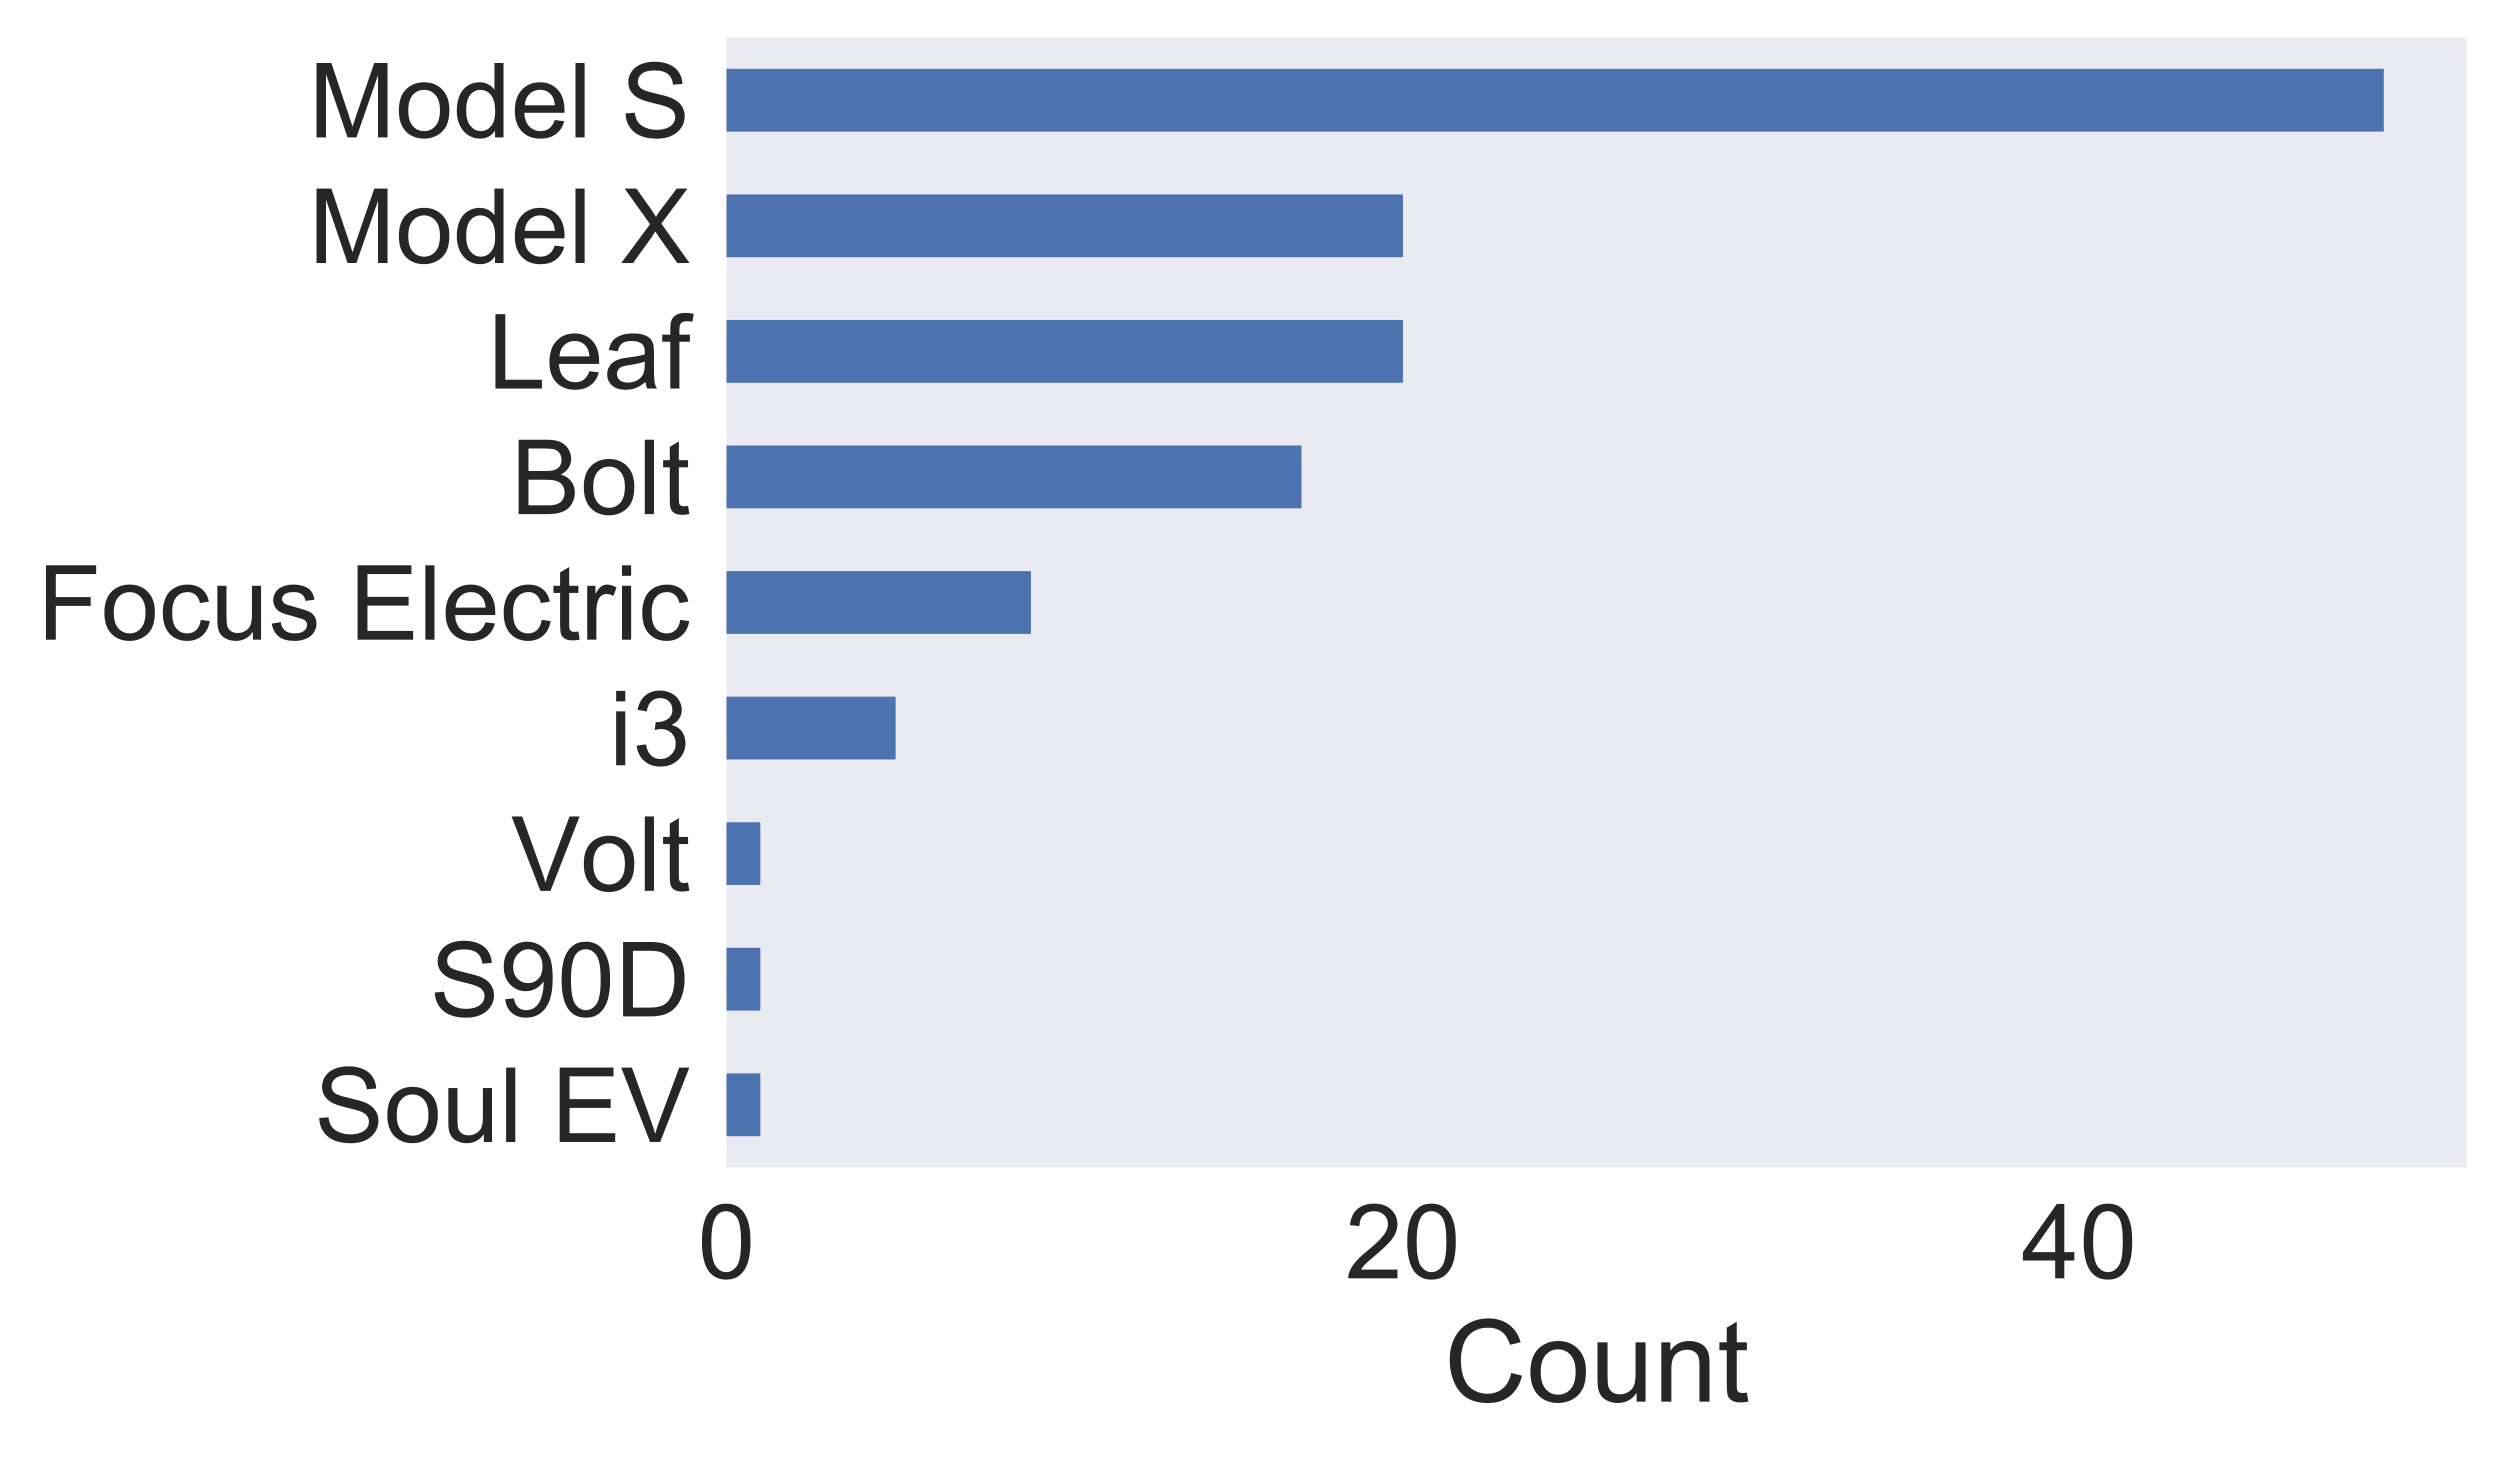
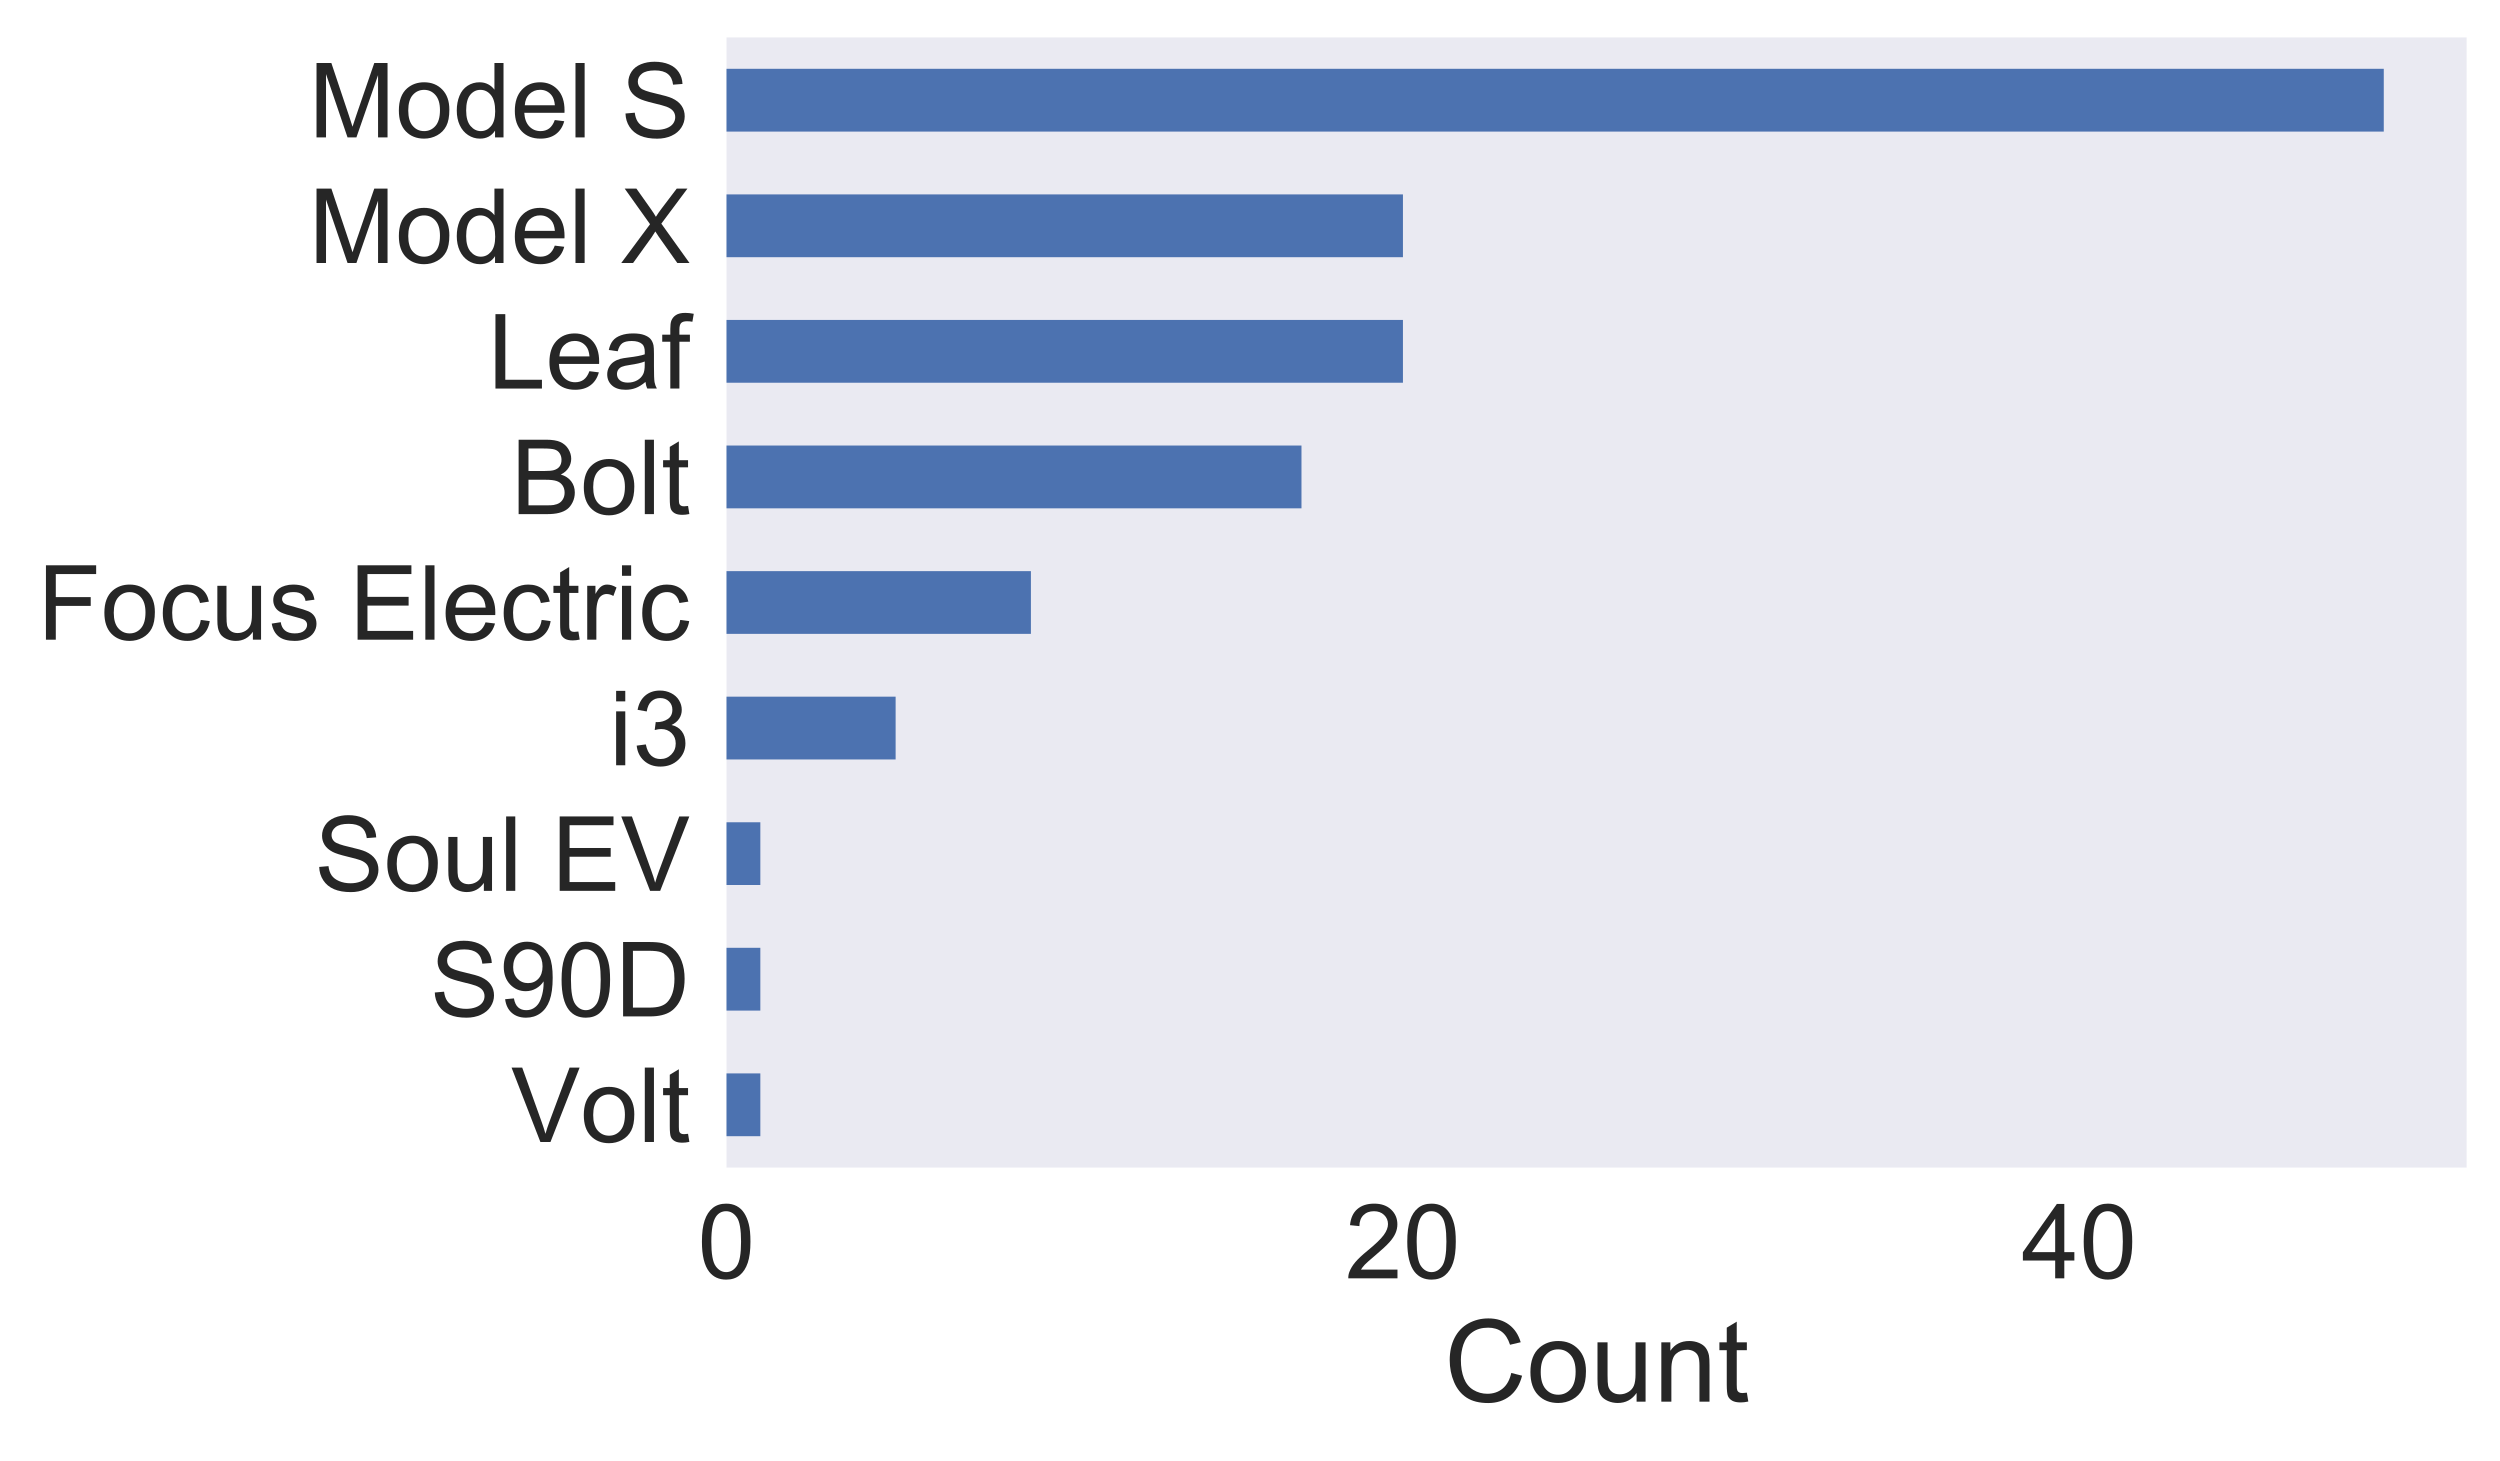
<svg xmlns="http://www.w3.org/2000/svg" xmlns:xlink="http://www.w3.org/1999/xlink" height="281pt" version="1.1" viewBox="0 0 481 281" width="481pt">
  <defs>
    <style type="text/css">
*{stroke-linecap:butt;stroke-linejoin:round;}
  </style>
  </defs>
  <g id="figure_1">
    <g id="patch_1">
      <path d="M 0 281.25  L 481.781 281.25  L 481.781 0  L 0 0  z " style="fill:#ffffff;" />
    </g>
    <g id="axes_1">
      <g id="patch_2">
        <path d="M 139.781 224.64  L 474.581 224.64  L 474.581 7.2  L 139.781 7.2  z " style="fill:#eaeaf2;" />
      </g>
      <g id="matplotlib.axis_1">
        <g id="xtick_1">
          <g id="line2d_1" />
          <g id="text_1">
            <defs>
              <path d="M 4.156 35.297  Q 4.156 48 6.766 55.734  Q 9.375 63.484 14.516 67.672  Q 19.672 71.875 27.484 71.875  Q 33.25 71.875 37.594 69.547  Q 41.938 67.234 44.766 62.859  Q 47.609 58.5 49.219 52.219  Q 50.828 45.953 50.828 35.297  Q 50.828 22.703 48.234 14.969  Q 45.656 7.234 40.5 3  Q 35.359 -1.219 27.484 -1.219  Q 17.141 -1.219 11.234 6.203  Q 4.156 15.141 4.156 35.297  z M 13.188 35.297  Q 13.188 17.672 17.312 11.828  Q 21.438 6 27.484 6  Q 33.547 6 37.672 11.859  Q 41.797 17.719 41.797 35.297  Q 41.797 52.984 37.672 58.781  Q 33.547 64.594 27.391 64.594  Q 21.344 64.594 17.719 59.469  Q 13.188 52.938 13.188 35.297  z " id="ArialMT-30" />
            </defs>
            <g style="fill:#262626;" transform="translate(134.2203 245.9556)scale(0.2 -0.2)">
              <use xlink:href="#ArialMT-30" />
            </g>
          </g>
        </g>
        <g id="xtick_2">
          <g id="line2d_2" />
          <g id="text_2">
            <defs>
              <path d="M 50.344 8.453  L 50.344 0  L 3.031 0  Q 2.938 3.172 4.047 6.109  Q 5.859 10.938 9.828 15.625  Q 13.812 20.312 21.344 26.469  Q 33.016 36.031 37.109 41.625  Q 41.219 47.219 41.219 52.203  Q 41.219 57.422 37.469 61  Q 33.734 64.594 27.734 64.594  Q 21.391 64.594 17.578 60.781  Q 13.766 56.984 13.719 50.25  L 4.688 51.172  Q 5.609 61.281 11.656 66.578  Q 17.719 71.875 27.938 71.875  Q 38.234 71.875 44.234 66.156  Q 50.25 60.453 50.25 52  Q 50.25 47.703 48.484 43.547  Q 46.734 39.406 42.656 34.812  Q 38.578 30.219 29.109 22.219  Q 21.188 15.578 18.938 13.203  Q 16.703 10.844 15.234 8.453  z " id="ArialMT-32" />
            </defs>
            <g style="fill:#262626;" transform="translate(258.8051 245.9556)scale(0.2 -0.2)">
              <use xlink:href="#ArialMT-32" />
              <use x="55.615" xlink:href="#ArialMT-30" />
            </g>
          </g>
        </g>
        <g id="xtick_3">
          <g id="line2d_3" />
          <g id="text_3">
            <defs>
              <path d="M 32.328 0  L 32.328 17.141  L 1.266 17.141  L 1.266 25.203  L 33.938 71.578  L 41.109 71.578  L 41.109 25.203  L 50.781 25.203  L 50.781 17.141  L 41.109 17.141  L 41.109 0  z M 32.328 25.203  L 32.328 57.469  L 9.906 25.203  z " id="ArialMT-34" />
            </defs>
            <g style="fill:#262626;" transform="translate(388.9509 245.9556)scale(0.2 -0.2)">
              <use xlink:href="#ArialMT-34" />
              <use x="55.615" xlink:href="#ArialMT-30" />
            </g>
          </g>
        </g>
        <g id="text_4">
          <defs>
            <path d="M 58.797 25.094  L 68.266 22.703  Q 65.281 11.031 57.547 4.906  Q 49.812 -1.219 38.625 -1.219  Q 27.047 -1.219 19.797 3.484  Q 12.547 8.203 8.766 17.141  Q 4.984 26.078 4.984 36.328  Q 4.984 47.516 9.25 55.828  Q 13.531 64.156 21.406 68.469  Q 29.297 72.797 38.766 72.797  Q 49.516 72.797 56.828 67.328  Q 64.156 61.859 67.047 51.953  L 57.719 49.75  Q 55.219 57.562 50.484 61.125  Q 45.75 64.703 38.578 64.703  Q 30.328 64.703 24.781 60.734  Q 19.234 56.781 16.984 50.109  Q 14.75 43.453 14.75 36.375  Q 14.75 27.25 17.406 20.438  Q 20.062 13.625 25.672 10.25  Q 31.297 6.891 37.844 6.891  Q 45.797 6.891 51.312 11.469  Q 56.844 16.062 58.797 25.094  z " id="ArialMT-43" />
            <path d="M 3.328 25.922  Q 3.328 40.328 11.328 47.266  Q 18.016 53.031 27.641 53.031  Q 38.328 53.031 45.109 46.016  Q 51.906 39.016 51.906 26.656  Q 51.906 16.656 48.906 10.906  Q 45.906 5.172 40.156 2  Q 34.422 -1.172 27.641 -1.172  Q 16.75 -1.172 10.031 5.812  Q 3.328 12.797 3.328 25.922  z M 12.359 25.922  Q 12.359 15.969 16.703 11.016  Q 21.047 6.062 27.641 6.062  Q 34.188 6.062 38.531 11.031  Q 42.875 16.016 42.875 26.219  Q 42.875 35.844 38.5 40.797  Q 34.125 45.75 27.641 45.75  Q 21.047 45.75 16.703 40.812  Q 12.359 35.891 12.359 25.922  z " id="ArialMT-6f" />
            <path d="M 40.578 0  L 40.578 7.625  Q 34.516 -1.172 24.125 -1.172  Q 19.531 -1.172 15.547 0.578  Q 11.578 2.344 9.641 5  Q 7.719 7.672 6.938 11.531  Q 6.391 14.109 6.391 19.734  L 6.391 51.859  L 15.188 51.859  L 15.188 23.094  Q 15.188 16.219 15.719 13.812  Q 16.547 10.359 19.234 8.375  Q 21.922 6.391 25.875 6.391  Q 29.828 6.391 33.297 8.422  Q 36.766 10.453 38.203 13.938  Q 39.656 17.438 39.656 24.078  L 39.656 51.859  L 48.438 51.859  L 48.438 0  z " id="ArialMT-75" />
            <path d="M 6.594 0  L 6.594 51.859  L 14.5 51.859  L 14.5 44.484  Q 20.219 53.031 31 53.031  Q 35.688 53.031 39.625 51.344  Q 43.562 49.656 45.516 46.922  Q 47.469 44.188 48.25 40.438  Q 48.734 37.984 48.734 31.891  L 48.734 0  L 39.938 0  L 39.938 31.547  Q 39.938 36.922 38.906 39.578  Q 37.891 42.234 35.281 43.812  Q 32.672 45.406 29.156 45.406  Q 23.531 45.406 19.453 41.844  Q 15.375 38.281 15.375 28.328  L 15.375 0  z " id="ArialMT-6e" />
            <path d="M 25.781 7.859  L 27.047 0.094  Q 23.344 -0.688 20.406 -0.688  Q 15.625 -0.688 12.984 0.828  Q 10.359 2.344 9.281 4.812  Q 8.203 7.281 8.203 15.188  L 8.203 45.016  L 1.766 45.016  L 1.766 51.859  L 8.203 51.859  L 8.203 64.703  L 16.938 69.969  L 16.938 51.859  L 25.781 51.859  L 25.781 45.016  L 16.938 45.016  L 16.938 14.703  Q 16.938 10.938 17.406 9.859  Q 17.875 8.797 18.922 8.156  Q 19.969 7.516 21.922 7.516  Q 23.391 7.516 25.781 7.859  z " id="ArialMT-74" />
          </defs>
          <g style="fill:#262626;" transform="translate(277.8302 269.6778)scale(0.22 -0.22)">
            <use xlink:href="#ArialMT-43" />
            <use x="72.217" xlink:href="#ArialMT-6f" />
            <use x="127.832" xlink:href="#ArialMT-75" />
            <use x="183.447" xlink:href="#ArialMT-6e" />
            <use x="239.062" xlink:href="#ArialMT-74" />
          </g>
        </g>
      </g>
      <g id="matplotlib.axis_2">
        <g id="ytick_1">
          <g id="line2d_4" />
          <g id="text_5">
            <defs>
+               <path d="M 28.172 0  L 0.438 71.578  L 10.688 71.578  L 29.297 19.578  Q 31.547 13.328 33.062 7.859  Q 34.719 13.719 36.922 19.578  L 56.25 71.578  L 65.922 71.578  L 37.891 0  z " id="ArialMT-56" />
+               <path d="M 6.391 0  L 6.391 71.578  L 15.188 71.578  L 15.188 0  z " id="ArialMT-6c" />
+             </defs>
+             <g style="fill:#262626;" transform="translate(98.33437 219.7178)scale(0.2 -0.2)">
+               <use xlink:href="#ArialMT-56" />
+               <use x="66.621" xlink:href="#ArialMT-6f" />
+               <use x="122.236" xlink:href="#ArialMT-6c" />
+               <use x="144.453" xlink:href="#ArialMT-74" />
+             </g>
+           </g>
+         </g>
+         <g id="ytick_2">
+           <g id="line2d_5" />
+           <g id="text_6">
+             <defs>
              <path d="M 4.5 23  L 13.422 23.781  Q 14.062 18.406 16.375 14.969  Q 18.703 11.531 23.578 9.406  Q 28.469 7.281 34.578 7.281  Q 39.984 7.281 44.141 8.891  Q 48.297 10.5 50.312 13.297  Q 52.344 16.109 52.344 19.438  Q 52.344 22.797 50.391 25.312  Q 48.438 27.828 43.953 29.547  Q 41.062 30.672 31.203 33.031  Q 21.344 35.406 17.391 37.5  Q 12.25 40.188 9.734 44.156  Q 7.234 48.141 7.234 53.078  Q 7.234 58.5 10.297 63.203  Q 13.375 67.922 19.281 70.359  Q 25.203 72.797 32.422 72.797  Q 40.375 72.797 46.453 70.234  Q 52.547 67.672 55.812 62.688  Q 59.078 57.719 59.328 51.422  L 50.25 50.734  Q 49.516 57.516 45.281 60.984  Q 41.062 64.453 32.812 64.453  Q 24.219 64.453 20.281 61.297  Q 16.359 58.156 16.359 53.719  Q 16.359 49.859 19.141 47.359  Q 21.875 44.875 33.422 42.266  Q 44.969 39.656 49.266 37.703  Q 55.516 34.812 58.484 30.391  Q 61.469 25.984 61.469 20.219  Q 61.469 14.5 58.203 9.438  Q 54.938 4.391 48.797 1.578  Q 42.672 -1.219 35.016 -1.219  Q 25.297 -1.219 18.719 1.609  Q 12.156 4.438 8.422 10.125  Q 4.688 15.828 4.5 23  z " id="ArialMT-53" />
-               <path d="M 6.391 0  L 6.391 71.578  L 15.188 71.578  L 15.188 0  z " id="ArialMT-6c" />
+               <path d="M 5.469 16.547  L 13.922 17.328  Q 14.984 11.375 18.016 8.688  Q 21.047 6 25.781 6  Q 29.828 6 32.875 7.859  Q 35.938 9.719 37.891 12.812  Q 39.844 15.922 41.156 21.188  Q 42.484 26.469 42.484 31.938  Q 42.484 32.516 42.438 33.688  Q 39.797 29.5 35.234 26.875  Q 30.672 24.266 25.344 24.266  Q 16.453 24.266 10.297 30.703  Q 4.156 37.156 4.156 47.703  Q 4.156 58.594 10.578 65.234  Q 17 71.875 26.656 71.875  Q 33.641 71.875 39.422 68.109  Q 45.219 64.359 48.219 57.391  Q 51.219 50.438 51.219 37.25  Q 51.219 23.531 48.234 15.406  Q 45.266 7.281 39.375 3.031  Q 33.5 -1.219 25.594 -1.219  Q 17.188 -1.219 11.859 3.438  Q 6.547 8.109 5.469 16.547  z M 41.453 48.141  Q 41.453 55.719 37.422 60.156  Q 33.406 64.594 27.734 64.594  Q 21.875 64.594 17.531 59.812  Q 13.188 55.031 13.188 47.406  Q 13.188 40.578 17.312 36.297  Q 21.438 32.031 27.484 32.031  Q 33.594 32.031 37.516 36.297  Q 41.453 40.578 41.453 48.141  z " id="ArialMT-39" />
+               <path d="M 7.719 0  L 7.719 71.578  L 32.375 71.578  Q 40.719 71.578 45.125 70.562  Q 51.266 69.141 55.609 65.438  Q 61.281 60.641 64.078 53.188  Q 66.891 45.75 66.891 36.188  Q 66.891 28.031 64.984 21.734  Q 63.094 15.438 60.109 11.297  Q 57.125 7.172 53.578 4.797  Q 50.047 2.438 45.047 1.219  Q 40.047 0 33.547 0  z M 17.188 8.453  L 32.469 8.453  Q 39.547 8.453 43.578 9.766  Q 47.609 11.078 50 13.484  Q 53.375 16.844 55.25 22.531  Q 57.125 28.219 57.125 36.328  Q 57.125 47.562 53.438 53.594  Q 49.75 59.625 44.484 61.672  Q 40.672 63.141 32.234 63.141  L 17.188 63.141  z " id="ArialMT-44" />
+             </defs>
+             <g style="fill:#262626;" transform="translate(82.75312 195.5578)scale(0.2 -0.2)">
+               <use xlink:href="#ArialMT-53" />
+               <use x="66.699" xlink:href="#ArialMT-39" />
+               <use x="122.314" xlink:href="#ArialMT-30" />
+               <use x="177.93" xlink:href="#ArialMT-44" />
+             </g>
+           </g>
+         </g>
+         <g id="ytick_3">
+           <g id="line2d_6" />
+           <g id="text_7">
+             <defs>
              <path id="ArialMT-20" />
              <path d="M 7.906 0  L 7.906 71.578  L 59.672 71.578  L 59.672 63.141  L 17.391 63.141  L 17.391 41.219  L 56.984 41.219  L 56.984 32.812  L 17.391 32.812  L 17.391 8.453  L 61.328 8.453  L 61.328 0  z " id="ArialMT-45" />
-               <path d="M 28.172 0  L 0.438 71.578  L 10.688 71.578  L 29.297 19.578  Q 31.547 13.328 33.062 7.859  Q 34.719 13.719 36.922 19.578  L 56.25 71.578  L 65.922 71.578  L 37.891 0  z " id="ArialMT-56" />
-             </defs>
-             <g style="fill:#262626;" transform="translate(60.51562 219.7178)scale(0.2 -0.2)">
+             </defs>
+             <g style="fill:#262626;" transform="translate(60.51562 171.3978)scale(0.2 -0.2)">
              <use xlink:href="#ArialMT-53" />
              <use x="66.699" xlink:href="#ArialMT-6f" />
              <use x="122.314" xlink:href="#ArialMT-75" />
              <use x="177.93" xlink:href="#ArialMT-6c" />
              <use x="200.146" xlink:href="#ArialMT-20" />
              <use x="227.93" xlink:href="#ArialMT-45" />
              <use x="294.629" xlink:href="#ArialMT-56" />
-             </g>
-           </g>
-         </g>
-         <g id="ytick_2">
-           <g id="line2d_5" />
-           <g id="text_6">
-             <defs>
-               <path d="M 5.469 16.547  L 13.922 17.328  Q 14.984 11.375 18.016 8.688  Q 21.047 6 25.781 6  Q 29.828 6 32.875 7.859  Q 35.938 9.719 37.891 12.812  Q 39.844 15.922 41.156 21.188  Q 42.484 26.469 42.484 31.938  Q 42.484 32.516 42.438 33.688  Q 39.797 29.5 35.234 26.875  Q 30.672 24.266 25.344 24.266  Q 16.453 24.266 10.297 30.703  Q 4.156 37.156 4.156 47.703  Q 4.156 58.594 10.578 65.234  Q 17 71.875 26.656 71.875  Q 33.641 71.875 39.422 68.109  Q 45.219 64.359 48.219 57.391  Q 51.219 50.438 51.219 37.25  Q 51.219 23.531 48.234 15.406  Q 45.266 7.281 39.375 3.031  Q 33.5 -1.219 25.594 -1.219  Q 17.188 -1.219 11.859 3.438  Q 6.547 8.109 5.469 16.547  z M 41.453 48.141  Q 41.453 55.719 37.422 60.156  Q 33.406 64.594 27.734 64.594  Q 21.875 64.594 17.531 59.812  Q 13.188 55.031 13.188 47.406  Q 13.188 40.578 17.312 36.297  Q 21.438 32.031 27.484 32.031  Q 33.594 32.031 37.516 36.297  Q 41.453 40.578 41.453 48.141  z " id="ArialMT-39" />
-               <path d="M 7.719 0  L 7.719 71.578  L 32.375 71.578  Q 40.719 71.578 45.125 70.562  Q 51.266 69.141 55.609 65.438  Q 61.281 60.641 64.078 53.188  Q 66.891 45.75 66.891 36.188  Q 66.891 28.031 64.984 21.734  Q 63.094 15.438 60.109 11.297  Q 57.125 7.172 53.578 4.797  Q 50.047 2.438 45.047 1.219  Q 40.047 0 33.547 0  z M 17.188 8.453  L 32.469 8.453  Q 39.547 8.453 43.578 9.766  Q 47.609 11.078 50 13.484  Q 53.375 16.844 55.25 22.531  Q 57.125 28.219 57.125 36.328  Q 57.125 47.562 53.438 53.594  Q 49.75 59.625 44.484 61.672  Q 40.672 63.141 32.234 63.141  L 17.188 63.141  z " id="ArialMT-44" />
-             </defs>
-             <g style="fill:#262626;" transform="translate(82.75312 195.5578)scale(0.2 -0.2)">
-               <use xlink:href="#ArialMT-53" />
-               <use x="66.699" xlink:href="#ArialMT-39" />
-               <use x="122.314" xlink:href="#ArialMT-30" />
-               <use x="177.93" xlink:href="#ArialMT-44" />
-             </g>
-           </g>
-         </g>
-         <g id="ytick_3">
-           <g id="line2d_6" />
-           <g id="text_7">
-             <g style="fill:#262626;" transform="translate(98.33437 171.3978)scale(0.2 -0.2)">
-               <use xlink:href="#ArialMT-56" />
-               <use x="66.621" xlink:href="#ArialMT-6f" />
-               <use x="122.236" xlink:href="#ArialMT-6c" />
-               <use x="144.453" xlink:href="#ArialMT-74" />
            </g>
          </g>
        </g>
        <g id="ytick_4">
          <g id="line2d_7" />
          <g id="text_8">
            <defs>
              <path d="M 6.641 61.469  L 6.641 71.578  L 15.438 71.578  L 15.438 61.469  z M 6.641 0  L 6.641 51.859  L 15.438 51.859  L 15.438 0  z " id="ArialMT-69" />
              <path d="M 4.203 18.891  L 12.984 20.062  Q 14.5 12.594 18.141 9.297  Q 21.781 6 27 6  Q 33.203 6 37.469 10.297  Q 41.75 14.594 41.75 20.953  Q 41.75 27 37.797 30.922  Q 33.844 34.859 27.734 34.859  Q 25.25 34.859 21.531 33.891  L 22.516 41.609  Q 23.391 41.5 23.922 41.5  Q 29.547 41.5 34.031 44.422  Q 38.531 47.359 38.531 53.469  Q 38.531 58.297 35.25 61.469  Q 31.984 64.656 26.812 64.656  Q 21.688 64.656 18.266 61.422  Q 14.844 58.203 13.875 51.766  L 5.078 53.328  Q 6.688 62.156 12.391 67.016  Q 18.109 71.875 26.609 71.875  Q 32.469 71.875 37.391 69.359  Q 42.328 66.844 44.938 62.5  Q 47.562 58.156 47.562 53.266  Q 47.562 48.641 45.062 44.828  Q 42.578 41.016 37.703 38.766  Q 44.047 37.312 47.562 32.688  Q 51.078 28.078 51.078 21.141  Q 51.078 11.766 44.234 5.25  Q 37.406 -1.266 26.953 -1.266  Q 17.531 -1.266 11.297 4.344  Q 5.078 9.969 4.203 18.891  z " id="ArialMT-33" />
            </defs>
            <g style="fill:#262626;" transform="translate(117.2156 147.2378)scale(0.2 -0.2)">
              <use xlink:href="#ArialMT-69" />
              <use x="22.217" xlink:href="#ArialMT-33" />
            </g>
          </g>
        </g>
        <g id="ytick_5">
          <g id="line2d_8" />
          <g id="text_9">
            <defs>
              <path d="M 8.203 0  L 8.203 71.578  L 56.5 71.578  L 56.5 63.141  L 17.672 63.141  L 17.672 40.969  L 51.266 40.969  L 51.266 32.516  L 17.672 32.516  L 17.672 0  z " id="ArialMT-46" />
              <path d="M 40.438 19  L 49.078 17.875  Q 47.656 8.938 41.812 3.875  Q 35.984 -1.172 27.484 -1.172  Q 16.844 -1.172 10.375 5.781  Q 3.906 12.75 3.906 25.734  Q 3.906 34.125 6.688 40.422  Q 9.469 46.734 15.156 49.875  Q 20.844 53.031 27.547 53.031  Q 35.984 53.031 41.359 48.75  Q 46.734 44.484 48.25 36.625  L 39.703 35.297  Q 38.484 40.531 35.375 43.156  Q 32.281 45.797 27.875 45.797  Q 21.234 45.797 17.078 41.031  Q 12.938 36.281 12.938 25.984  Q 12.938 15.531 16.938 10.797  Q 20.953 6.062 27.391 6.062  Q 32.562 6.062 36.031 9.234  Q 39.5 12.406 40.438 19  z " id="ArialMT-63" />
              <path d="M 3.078 15.484  L 11.766 16.844  Q 12.5 11.625 15.844 8.844  Q 19.188 6.062 25.203 6.062  Q 31.25 6.062 34.172 8.516  Q 37.109 10.984 37.109 14.312  Q 37.109 17.281 34.516 19  Q 32.719 20.172 25.531 21.969  Q 15.875 24.422 12.141 26.203  Q 8.406 27.984 6.469 31.125  Q 4.547 34.281 4.547 38.094  Q 4.547 41.547 6.125 44.5  Q 7.719 47.469 10.453 49.422  Q 12.5 50.922 16.031 51.969  Q 19.578 53.031 23.641 53.031  Q 29.734 53.031 34.344 51.266  Q 38.969 49.516 41.156 46.5  Q 43.359 43.5 44.188 38.484  L 35.594 37.312  Q 35.016 41.312 32.203 43.547  Q 29.391 45.797 24.266 45.797  Q 18.219 45.797 15.625 43.797  Q 13.031 41.797 13.031 39.109  Q 13.031 37.406 14.109 36.031  Q 15.188 34.625 17.484 33.688  Q 18.797 33.203 25.25 31.453  Q 34.578 28.953 38.25 27.359  Q 41.938 25.781 44.031 22.75  Q 46.141 19.734 46.141 15.234  Q 46.141 10.844 43.578 6.953  Q 41.016 3.078 36.172 0.953  Q 31.344 -1.172 25.25 -1.172  Q 15.141 -1.172 9.844 3.031  Q 4.547 7.234 3.078 15.484  z " id="ArialMT-73" />
              <path d="M 42.094 16.703  L 51.172 15.578  Q 49.031 7.625 43.219 3.219  Q 37.406 -1.172 28.375 -1.172  Q 17 -1.172 10.328 5.828  Q 3.656 12.844 3.656 25.484  Q 3.656 38.578 10.391 45.797  Q 17.141 53.031 27.875 53.031  Q 38.281 53.031 44.875 45.953  Q 51.469 38.875 51.469 26.031  Q 51.469 25.25 51.422 23.688  L 12.75 23.688  Q 13.234 15.141 17.578 10.594  Q 21.922 6.062 28.422 6.062  Q 33.25 6.062 36.672 8.594  Q 40.094 11.141 42.094 16.703  z M 13.234 30.906  L 42.188 30.906  Q 41.609 37.453 38.875 40.719  Q 34.672 45.797 27.984 45.797  Q 21.922 45.797 17.797 41.75  Q 13.672 37.703 13.234 30.906  z " id="ArialMT-65" />
              <path d="M 6.5 0  L 6.5 51.859  L 14.406 51.859  L 14.406 44  Q 17.438 49.516 20 51.266  Q 22.562 53.031 25.641 53.031  Q 30.078 53.031 34.672 50.203  L 31.641 42.047  Q 28.422 43.953 25.203 43.953  Q 22.312 43.953 20.016 42.219  Q 17.719 40.484 16.75 37.406  Q 15.281 32.719 15.281 27.156  L 15.281 0  z " id="ArialMT-72" />
            </defs>
            <g style="fill:#262626;" transform="translate(7.2 123.0778)scale(0.2 -0.2)">
              <use xlink:href="#ArialMT-46" />
              <use x="61.084" xlink:href="#ArialMT-6f" />
              <use x="116.699" xlink:href="#ArialMT-63" />
              <use x="166.699" xlink:href="#ArialMT-75" />
              <use x="222.314" xlink:href="#ArialMT-73" />
              <use x="272.314" xlink:href="#ArialMT-20" />
              <use x="300.098" xlink:href="#ArialMT-45" />
              <use x="366.797" xlink:href="#ArialMT-6c" />
              <use x="389.014" xlink:href="#ArialMT-65" />
              <use x="444.629" xlink:href="#ArialMT-63" />
              <use x="494.629" xlink:href="#ArialMT-74" />
              <use x="522.412" xlink:href="#ArialMT-72" />
              <use x="555.713" xlink:href="#ArialMT-69" />
              <use x="577.93" xlink:href="#ArialMT-63" />
            </g>
          </g>
        </g>
        <g id="ytick_6">
          <g id="line2d_9" />
          <g id="text_10">
            <defs>
              <path d="M 7.328 0  L 7.328 71.578  L 34.188 71.578  Q 42.391 71.578 47.344 69.406  Q 52.297 67.234 55.094 62.719  Q 57.906 58.203 57.906 53.266  Q 57.906 48.688 55.422 44.625  Q 52.938 40.578 47.906 38.094  Q 54.391 36.188 57.875 31.594  Q 61.375 27 61.375 20.75  Q 61.375 15.719 59.25 11.391  Q 57.125 7.078 54 4.734  Q 50.875 2.391 46.156 1.188  Q 41.453 0 34.625 0  z M 16.797 41.5  L 32.281 41.5  Q 38.578 41.5 41.312 42.328  Q 44.922 43.406 46.75 45.891  Q 48.578 48.391 48.578 52.156  Q 48.578 55.719 46.875 58.422  Q 45.172 61.141 41.984 62.141  Q 38.812 63.141 31.109 63.141  L 16.797 63.141  z M 16.797 8.453  L 34.625 8.453  Q 39.203 8.453 41.062 8.797  Q 44.344 9.375 46.531 10.734  Q 48.734 12.109 50.141 14.719  Q 51.562 17.328 51.562 20.75  Q 51.562 24.75 49.516 27.703  Q 47.469 30.672 43.828 31.859  Q 40.188 33.062 33.344 33.062  L 16.797 33.062  z " id="ArialMT-42" />
            </defs>
            <g style="fill:#262626;" transform="translate(98.31875 98.91781)scale(0.2 -0.2)">
              <use xlink:href="#ArialMT-42" />
              <use x="66.699" xlink:href="#ArialMT-6f" />
              <use x="122.314" xlink:href="#ArialMT-6c" />
              <use x="144.531" xlink:href="#ArialMT-74" />
            </g>
          </g>
        </g>
        <g id="ytick_7">
          <g id="line2d_10" />
          <g id="text_11">
            <defs>
              <path d="M 7.328 0  L 7.328 71.578  L 16.797 71.578  L 16.797 8.453  L 52.047 8.453  L 52.047 0  z " id="ArialMT-4c" />
              <path d="M 40.438 6.391  Q 35.547 2.25 31.031 0.531  Q 26.516 -1.172 21.344 -1.172  Q 12.797 -1.172 8.203 3  Q 3.609 7.172 3.609 13.672  Q 3.609 17.484 5.344 20.625  Q 7.078 23.781 9.891 25.688  Q 12.703 27.594 16.219 28.562  Q 18.797 29.25 24.031 29.891  Q 34.672 31.156 39.703 32.906  Q 39.75 34.719 39.75 35.203  Q 39.75 40.578 37.25 42.781  Q 33.891 45.75 27.25 45.75  Q 21.047 45.75 18.094 43.578  Q 15.141 41.406 13.719 35.891  L 5.125 37.062  Q 6.297 42.578 8.984 45.969  Q 11.672 49.359 16.75 51.188  Q 21.828 53.031 28.516 53.031  Q 35.156 53.031 39.297 51.469  Q 43.453 49.906 45.406 47.531  Q 47.359 45.172 48.141 41.547  Q 48.578 39.312 48.578 33.453  L 48.578 21.734  Q 48.578 9.469 49.141 6.219  Q 49.703 2.984 51.375 0  L 42.188 0  Q 40.828 2.734 40.438 6.391  z M 39.703 26.031  Q 34.906 24.078 25.344 22.703  Q 19.922 21.922 17.672 20.938  Q 15.438 19.969 14.203 18.094  Q 12.984 16.219 12.984 13.922  Q 12.984 10.406 15.641 8.062  Q 18.312 5.719 23.438 5.719  Q 28.516 5.719 32.469 7.938  Q 36.422 10.156 38.281 14.016  Q 39.703 17 39.703 22.797  z " id="ArialMT-61" />
              <path d="M 8.688 0  L 8.688 45.016  L 0.922 45.016  L 0.922 51.859  L 8.688 51.859  L 8.688 57.375  Q 8.688 62.594 9.625 65.141  Q 10.891 68.562 14.078 70.672  Q 17.281 72.797 23.047 72.797  Q 26.766 72.797 31.25 71.922  L 29.938 64.266  Q 27.203 64.75 24.75 64.75  Q 20.75 64.75 19.094 63.031  Q 17.438 61.328 17.438 56.641  L 17.438 51.859  L 27.547 51.859  L 27.547 45.016  L 17.438 45.016  L 17.438 0  z " id="ArialMT-66" />
            </defs>
            <g style="fill:#262626;" transform="translate(93.85938 74.75781)scale(0.2 -0.2)">
              <use xlink:href="#ArialMT-4c" />
              <use x="55.615" xlink:href="#ArialMT-65" />
              <use x="111.23" xlink:href="#ArialMT-61" />
              <use x="166.846" xlink:href="#ArialMT-66" />
            </g>
          </g>
        </g>
        <g id="ytick_8">
          <g id="line2d_11" />
          <g id="text_12">
            <defs>
              <path d="M 7.422 0  L 7.422 71.578  L 21.688 71.578  L 38.625 20.906  Q 40.969 13.812 42.047 10.297  Q 43.266 14.203 45.844 21.781  L 62.984 71.578  L 75.734 71.578  L 75.734 0  L 66.609 0  L 66.609 59.906  L 45.797 0  L 37.25 0  L 16.547 60.938  L 16.547 0  z " id="ArialMT-4d" />
              <path d="M 40.234 0  L 40.234 6.547  Q 35.297 -1.172 25.734 -1.172  Q 19.531 -1.172 14.328 2.25  Q 9.125 5.672 6.266 11.797  Q 3.422 17.922 3.422 25.875  Q 3.422 33.641 6 39.969  Q 8.594 46.297 13.766 49.656  Q 18.953 53.031 25.344 53.031  Q 30.031 53.031 33.688 51.047  Q 37.359 49.078 39.656 45.906  L 39.656 71.578  L 48.391 71.578  L 48.391 0  z M 12.453 25.875  Q 12.453 15.922 16.641 10.984  Q 20.844 6.062 26.562 6.062  Q 32.328 6.062 36.344 10.766  Q 40.375 15.484 40.375 25.141  Q 40.375 35.797 36.266 40.766  Q 32.172 45.75 26.172 45.75  Q 20.312 45.75 16.375 40.969  Q 12.453 36.188 12.453 25.875  z " id="ArialMT-64" />
              <path d="M 0.438 0  L 28.125 37.312  L 3.719 71.578  L 14.984 71.578  L 27.984 53.219  Q 32.031 47.516 33.734 44.438  Q 36.141 48.344 39.406 52.594  L 53.812 71.578  L 64.109 71.578  L 38.969 37.844  L 66.062 0  L 54.344 0  L 36.328 25.531  Q 34.812 27.734 33.203 30.328  Q 30.812 26.422 29.781 24.953  L 11.812 0  z " id="ArialMT-58" />
            </defs>
            <g style="fill:#262626;" transform="translate(59.41562 50.59781)scale(0.2 -0.2)">
              <use xlink:href="#ArialMT-4d" />
              <use x="83.301" xlink:href="#ArialMT-6f" />
              <use x="138.916" xlink:href="#ArialMT-64" />
              <use x="194.531" xlink:href="#ArialMT-65" />
              <use x="250.146" xlink:href="#ArialMT-6c" />
              <use x="272.363" xlink:href="#ArialMT-20" />
              <use x="300.146" xlink:href="#ArialMT-58" />
            </g>
          </g>
        </g>
        <g id="ytick_9">
          <g id="line2d_12" />
          <g id="text_13">
            <g style="fill:#262626;" transform="translate(59.41562 26.43781)scale(0.2 -0.2)">
              <use xlink:href="#ArialMT-4d" />
              <use x="83.301" xlink:href="#ArialMT-6f" />
              <use x="138.916" xlink:href="#ArialMT-64" />
              <use x="194.531" xlink:href="#ArialMT-65" />
              <use x="250.146" xlink:href="#ArialMT-6c" />
              <use x="272.363" xlink:href="#ArialMT-20" />
              <use x="300.146" xlink:href="#ArialMT-53" />
            </g>
          </g>
        </g>
      </g>
      <g id="patch_3">
-         <path clip-path="url(#p3899f13c99)" d="M 139.781 218.6  L 146.289 218.6  L 146.289 206.52  L 139.781 206.52  z " style="fill:#4c72b0;" />
+         <path clip-path="url(#pb750a2a7d1)" d="M 139.781 218.6  L 146.289 218.6  L 146.289 206.52  L 139.781 206.52  z " style="fill:#4c72b0;" />
      </g>
      <g id="patch_4">
-         <path clip-path="url(#p3899f13c99)" d="M 139.781 194.44  L 146.289 194.44  L 146.289 182.36  L 139.781 182.36  z " style="fill:#4c72b0;" />
+         <path clip-path="url(#pb750a2a7d1)" d="M 139.781 194.44  L 146.289 194.44  L 146.289 182.36  L 139.781 182.36  z " style="fill:#4c72b0;" />
      </g>
      <g id="patch_5">
-         <path clip-path="url(#p3899f13c99)" d="M 139.781 170.28  L 146.289 170.28  L 146.289 158.2  L 139.781 158.2  z " style="fill:#4c72b0;" />
+         <path clip-path="url(#pb750a2a7d1)" d="M 139.781 170.28  L 146.289 170.28  L 146.289 158.2  L 139.781 158.2  z " style="fill:#4c72b0;" />
      </g>
      <g id="patch_6">
-         <path clip-path="url(#p3899f13c99)" d="M 139.781 146.12  L 172.318 146.12  L 172.318 134.04  L 139.781 134.04  z " style="fill:#4c72b0;" />
+         <path clip-path="url(#pb750a2a7d1)" d="M 139.781 146.12  L 172.318 146.12  L 172.318 134.04  L 139.781 134.04  z " style="fill:#4c72b0;" />
      </g>
      <g id="patch_7">
-         <path clip-path="url(#p3899f13c99)" d="M 139.781 121.96  L 198.347 121.96  L 198.347 109.88  L 139.781 109.88  z " style="fill:#4c72b0;" />
+         <path clip-path="url(#pb750a2a7d1)" d="M 139.781 121.96  L 198.347 121.96  L 198.347 109.88  L 139.781 109.88  z " style="fill:#4c72b0;" />
      </g>
      <g id="patch_8">
-         <path clip-path="url(#p3899f13c99)" d="M 139.781 97.8  L 250.405 97.8  L 250.405 85.72  L 139.781 85.72  z " style="fill:#4c72b0;" />
+         <path clip-path="url(#pb750a2a7d1)" d="M 139.781 97.8  L 250.405 97.8  L 250.405 85.72  L 139.781 85.72  z " style="fill:#4c72b0;" />
      </g>
      <g id="patch_9">
-         <path clip-path="url(#p3899f13c99)" d="M 139.781 73.64  L 269.927 73.64  L 269.927 61.56  L 139.781 61.56  z " style="fill:#4c72b0;" />
+         <path clip-path="url(#pb750a2a7d1)" d="M 139.781 73.64  L 269.927 73.64  L 269.927 61.56  L 139.781 61.56  z " style="fill:#4c72b0;" />
      </g>
      <g id="patch_10">
-         <path clip-path="url(#p3899f13c99)" d="M 139.781 49.48  L 269.927 49.48  L 269.927 37.4  L 139.781 37.4  z " style="fill:#4c72b0;" />
+         <path clip-path="url(#pb750a2a7d1)" d="M 139.781 49.48  L 269.927 49.48  L 269.927 37.4  L 139.781 37.4  z " style="fill:#4c72b0;" />
      </g>
      <g id="patch_11">
-         <path clip-path="url(#p3899f13c99)" d="M 139.781 25.32  L 458.638 25.32  L 458.638 13.24  L 139.781 13.24  z " style="fill:#4c72b0;" />
+         <path clip-path="url(#pb750a2a7d1)" d="M 139.781 25.32  L 458.638 25.32  L 458.638 13.24  L 139.781 13.24  z " style="fill:#4c72b0;" />
      </g>
      <g id="patch_12">
        <path d="M 139.781 224.64  L 139.781 7.2  " style="fill:none;" />
      </g>
      <g id="patch_13">
        <path d="M 474.581 224.64  L 474.581 7.2  " style="fill:none;" />
      </g>
      <g id="patch_14">
        <path d="M 139.781 224.64  L 474.581 224.64  " style="fill:none;" />
      </g>
      <g id="patch_15">
        <path d="M 139.781 7.2  L 474.581 7.2  " style="fill:none;" />
      </g>
    </g>
  </g>
  <defs>
-     <clipPath id="p3899f13c99">
+     <clipPath id="pb750a2a7d1">
      <rect height="217.44" width="334.8" x="139.781" y="7.2" />
    </clipPath>
  </defs>
</svg>
